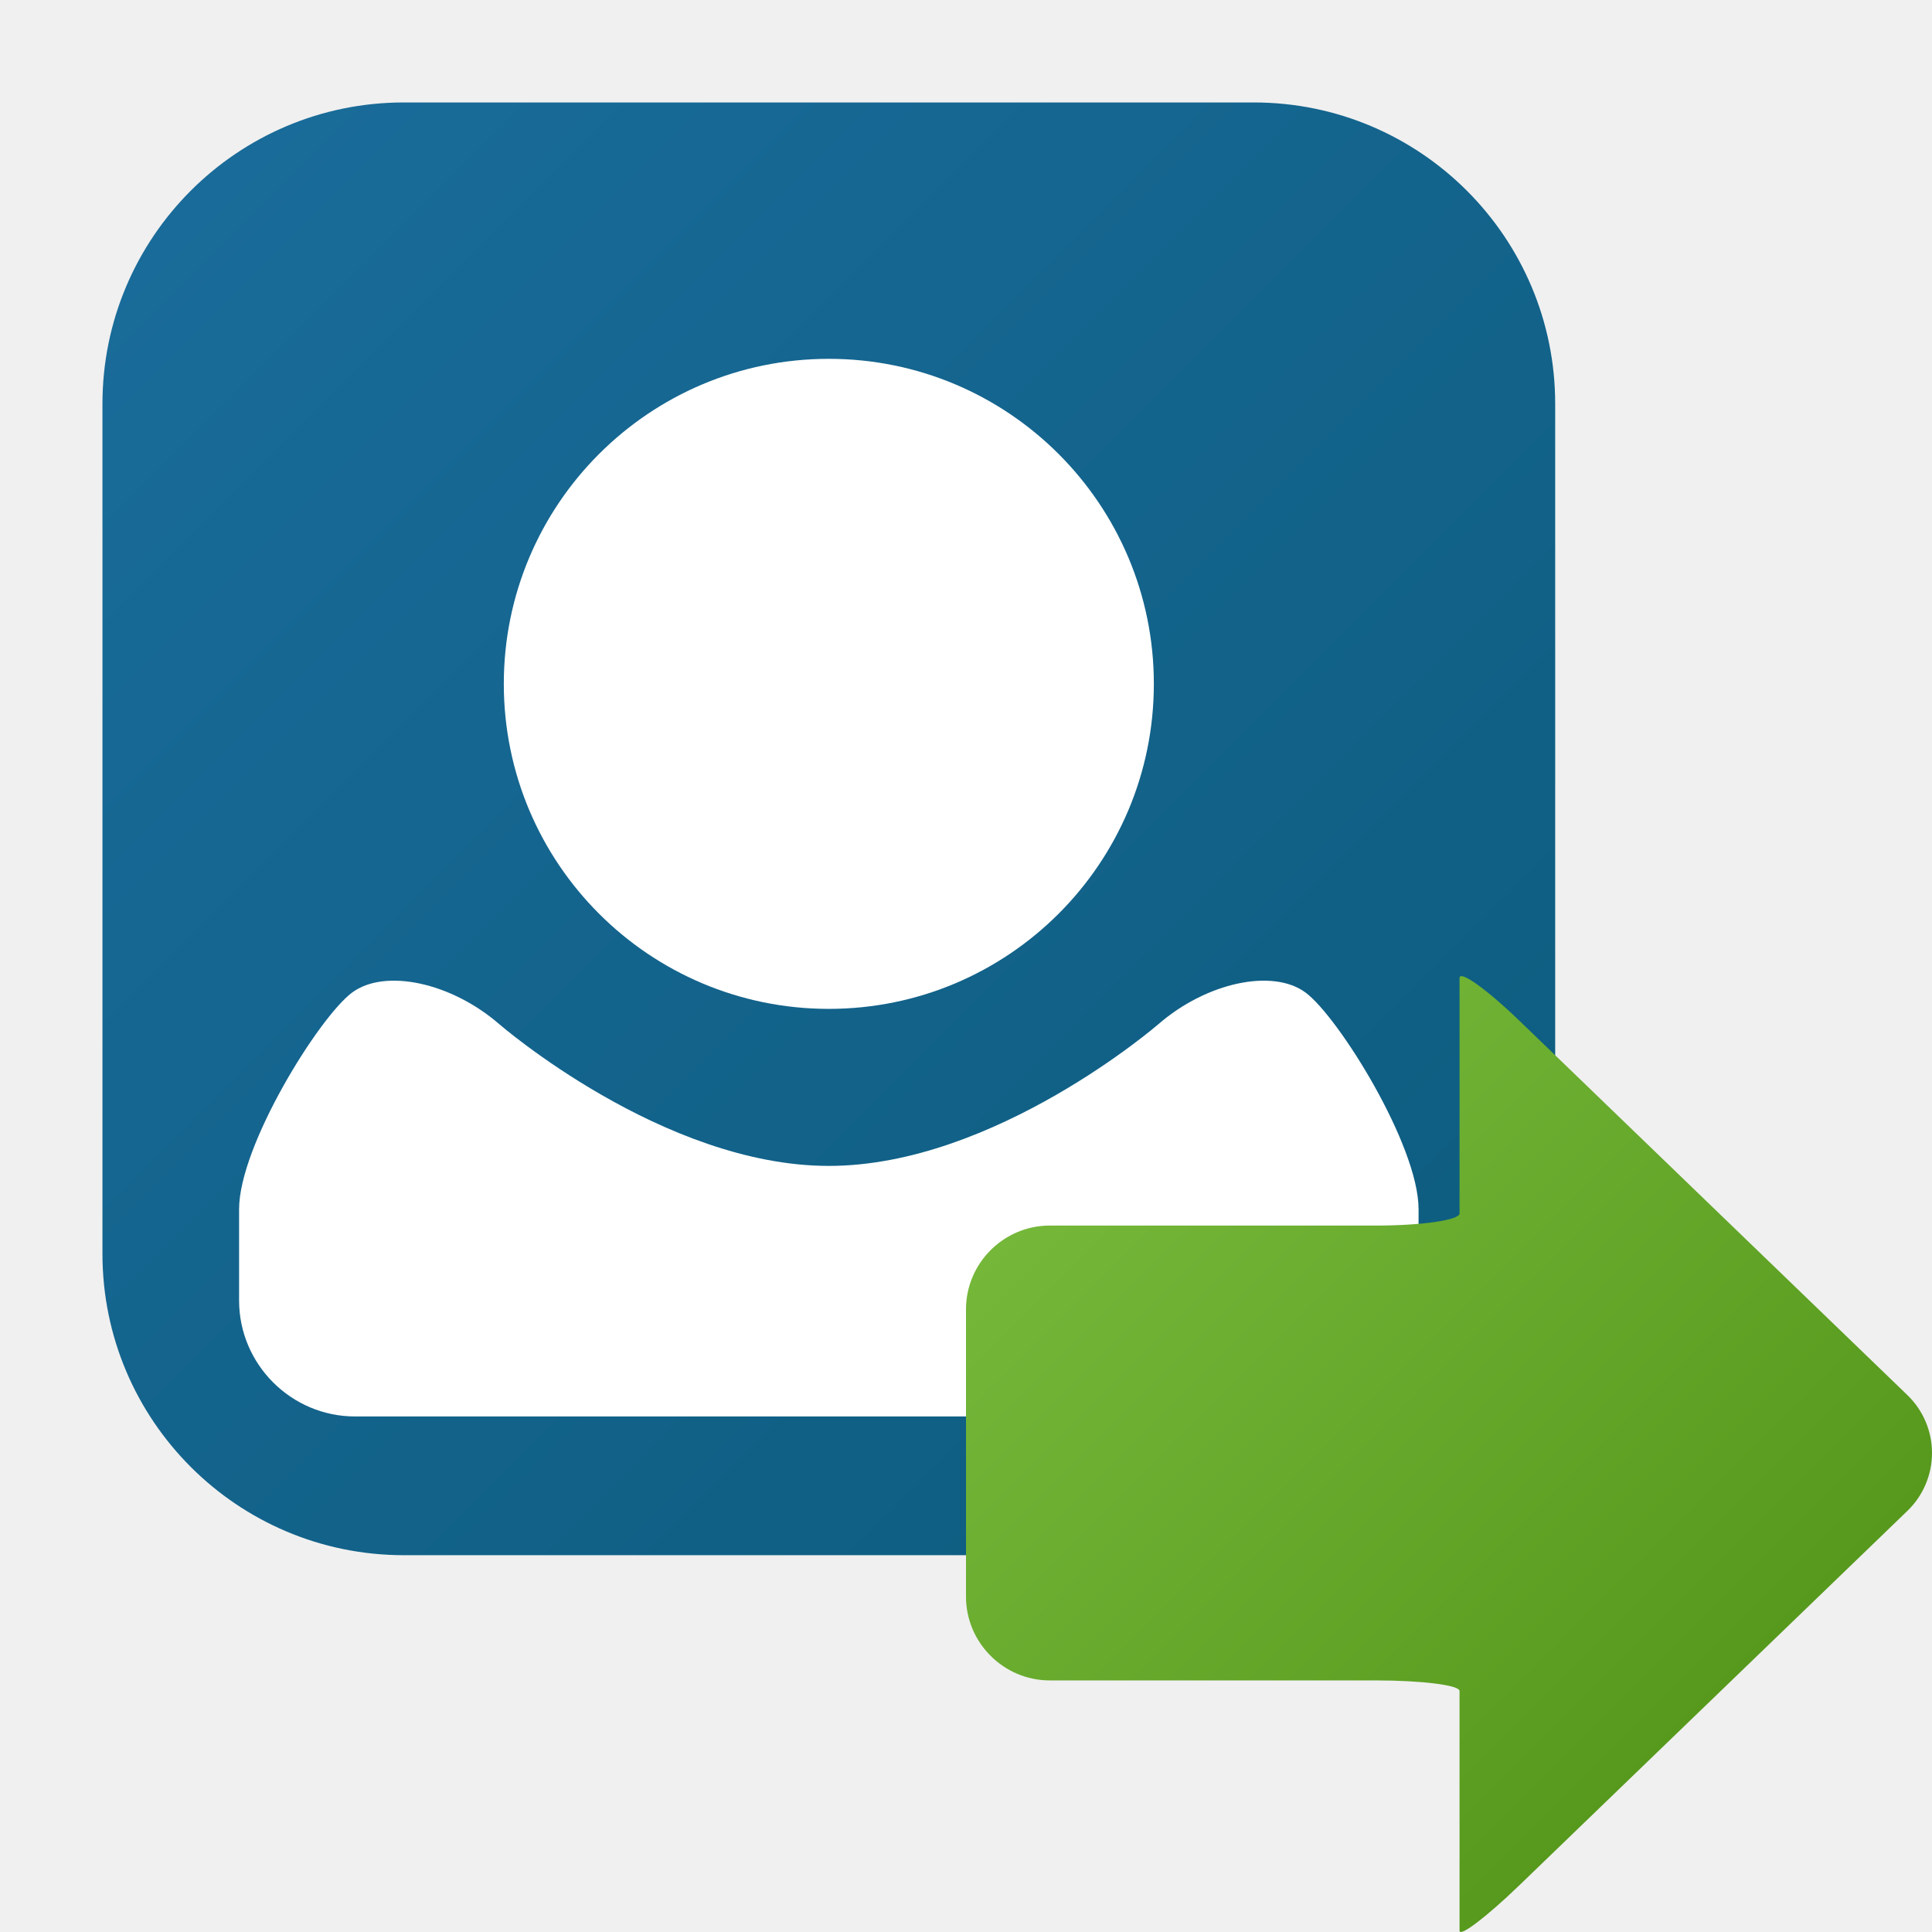
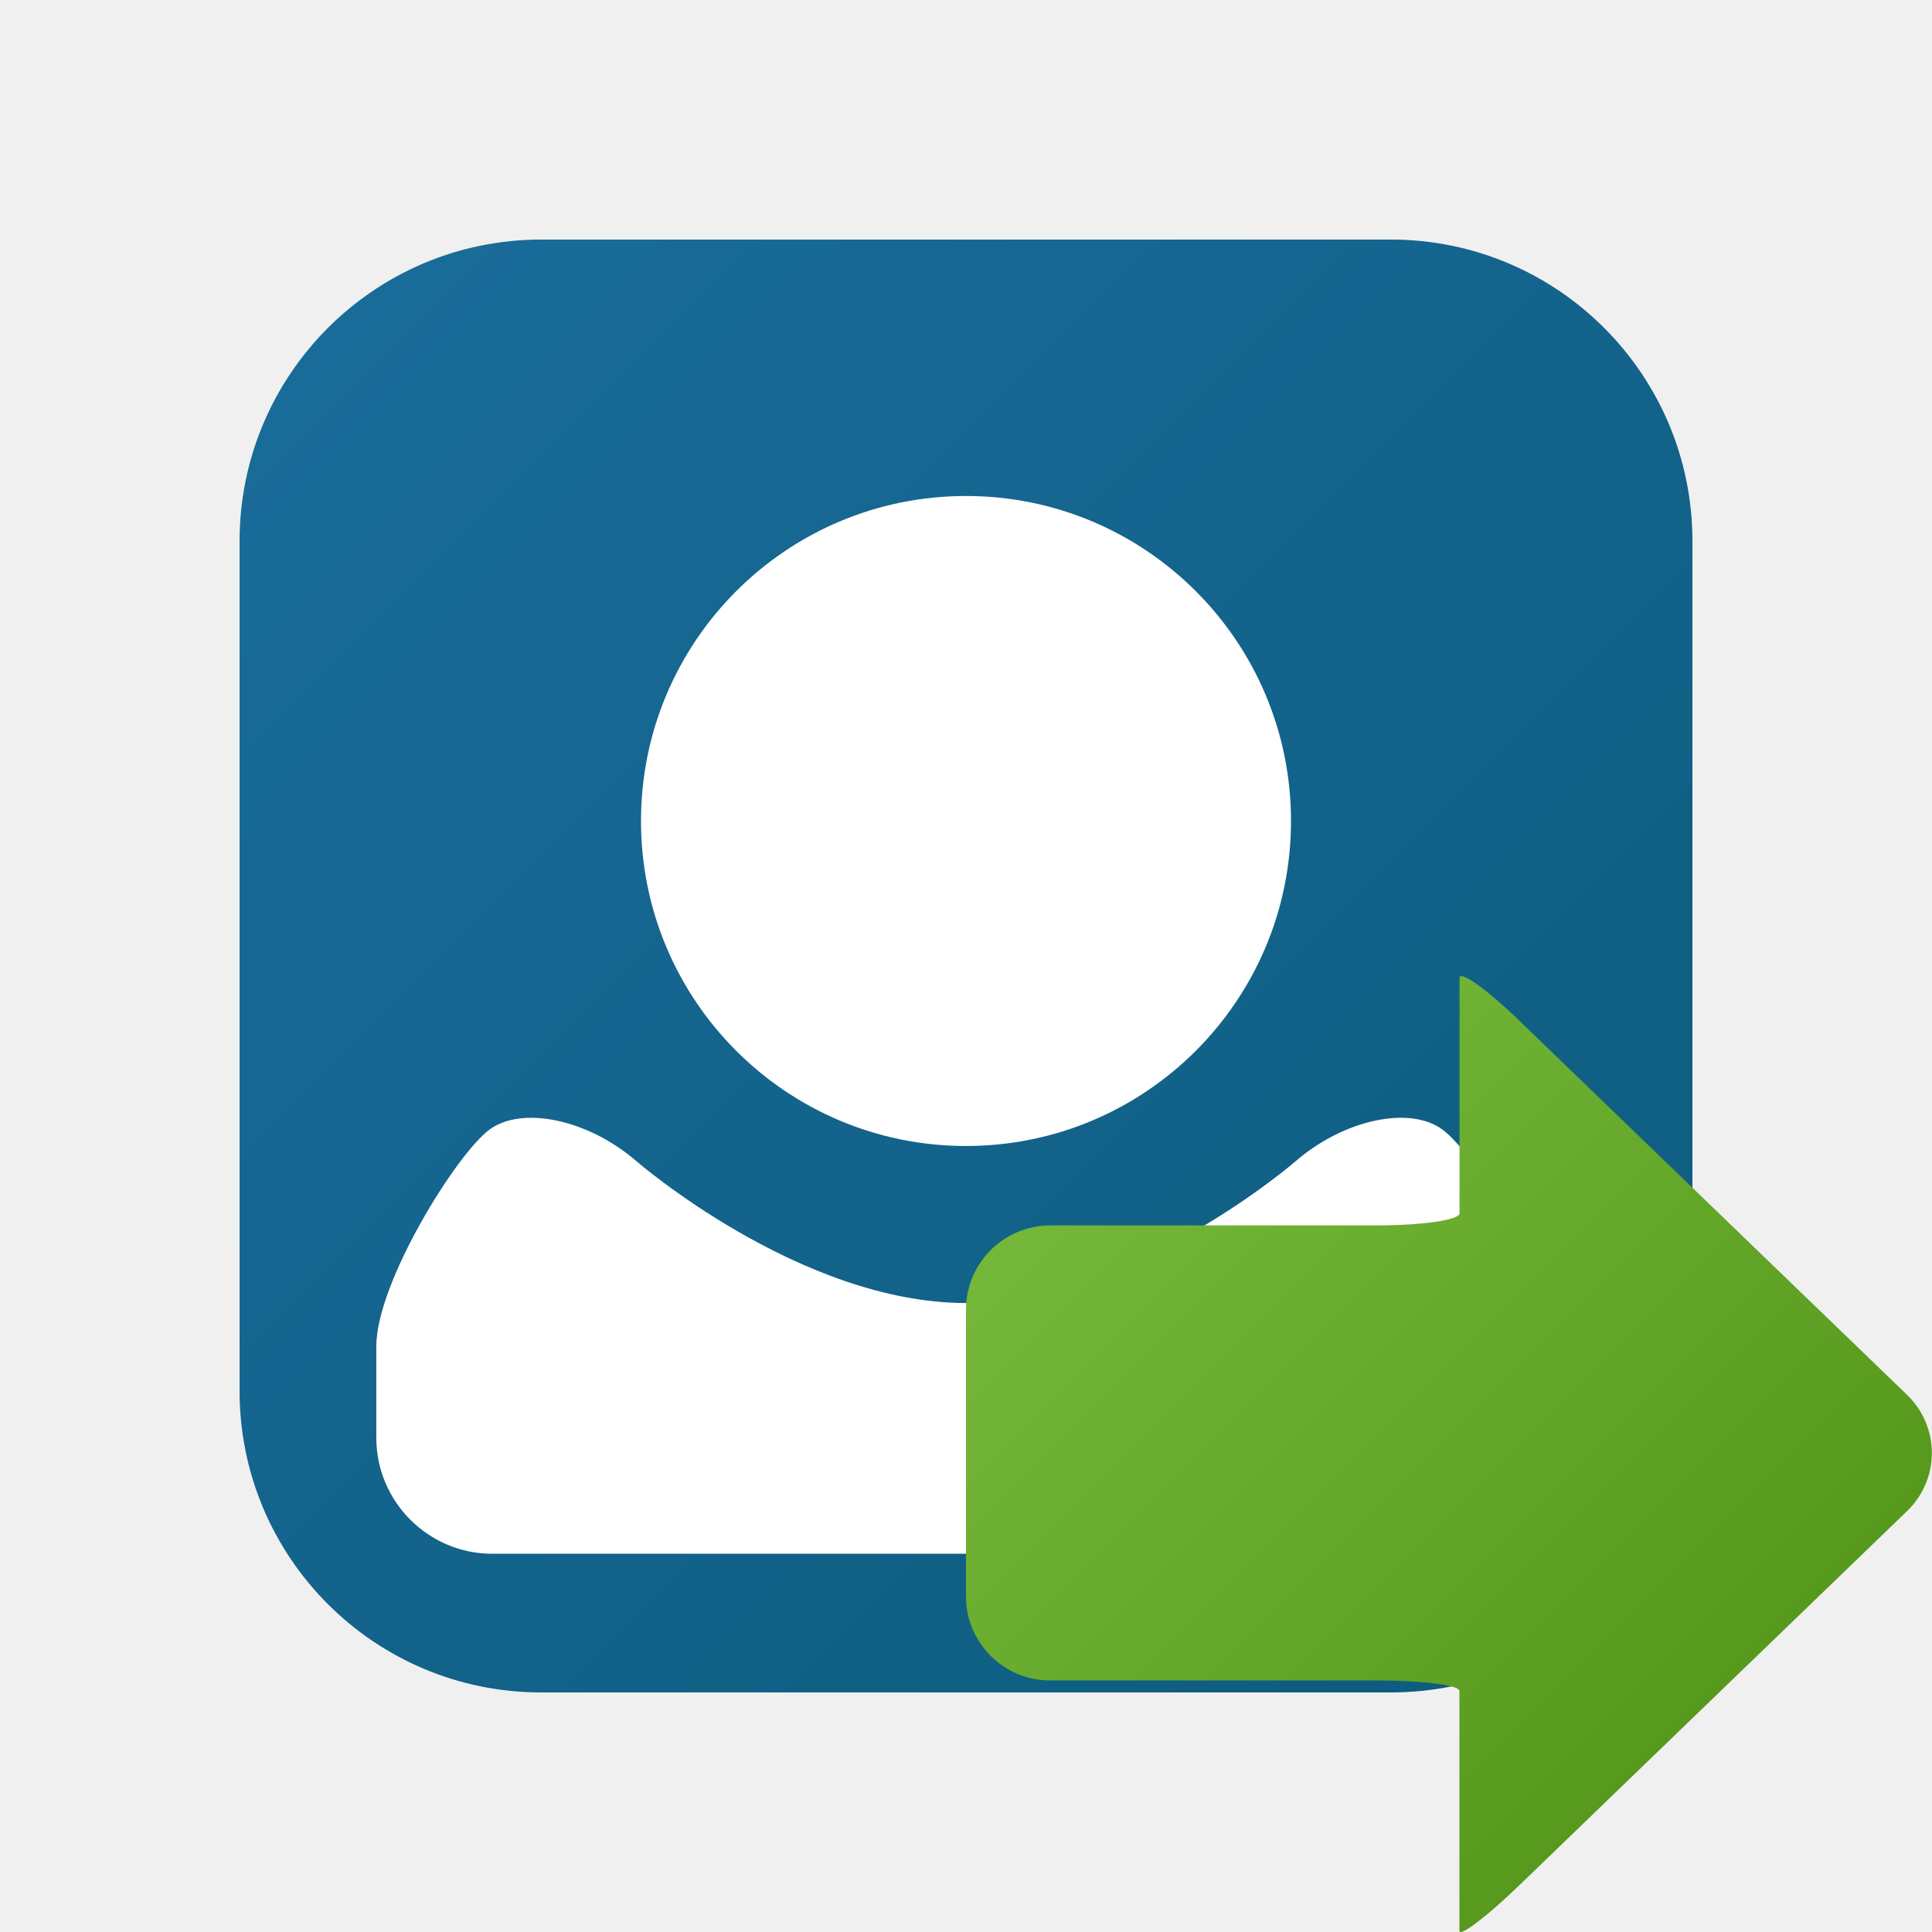
- <svg xmlns="http://www.w3.org/2000/svg" width="18" height="18" viewBox="0 0 500 500">
-   <linearGradient id="a" gradientUnits="userSpaceOnUse" x1="49.364" y1="49.364" x2="379.637" y2="379.637">
+ <svg xmlns="http://www.w3.org/2000/svg" width="16" height="16" viewBox="0 0 18 18">
+   <linearGradient id="a" gradientUnits="userSpaceOnUse" x1="7806.199" y1="-11123.197" x2="8136.481" y2="-11453.478" gradientTransform="matrix(.036 0 0 -.036 -277.968 -397.38)">
    <stop offset="0" stop-color="#196b99" />
    <stop offset="1" stop-color="#0d5c7f" />
  </linearGradient>
-   <path fill="url(#a)" d="M402.482 324.48c0 43.08-34.923 78.002-78 78.002H104.518c-43.08 0-78.002-34.923-78.002-78V104.518c0-43.08 34.922-78.002 78-78.002h219.964c43.078 0 78 34.922 78 78v219.963z" />
-   <circle fill="#FFF" cx="214.5" cy="176.981" r="84.115" />
-   <path fill="#FFF" d="M337.91 256.897c-8.492-6.324-25.64-2.657-38.108 8.15 0 0-42.327 36.688-85.302 36.688-42.974 0-85.3-36.688-85.3-36.688-12.47-10.808-29.618-14.475-38.11-8.15S61.876 296.44 61.876 312.94v23.638c0 16.5 13.5 30 30 30h245.248c16.5 0 30-13.5 30-30v-23.64c0-16.5-20.722-49.716-29.214-56.04z" />
-   <linearGradient id="b" gradientUnits="userSpaceOnUse" x1="280.065" y1="299.849" x2="432.436" y2="452.221">
+   <path fill="url(#a)" d="M15.768 12.96a2.808 2.808 0 0 1-2.808 2.808H5.041a2.809 2.809 0 0 1-2.809-2.808V5.041a2.81 2.81 0 0 1 2.809-2.809h7.919a2.809 2.809 0 0 1 2.808 2.809v7.919z" />
+   <circle fill="#FFF" cx="9" cy="7.649" r="3.028" />
+   <path fill="#FFF" d="M13.442 10.526c-.305-.228-.922-.096-1.371.293 0 0-1.524 1.321-3.071 1.321s-3.07-1.321-3.07-1.321c-.449-.389-1.066-.521-1.372-.293s-1.052 1.424-1.052 2.018v.852c0 .594.485 1.08 1.08 1.08h8.829c.594 0 1.08-.486 1.08-1.08v-.852c0-.594-.746-1.79-1.053-2.018z" />
+   <linearGradient id="b" gradientUnits="userSpaceOnUse" x1="8001.407" y1="-11338.185" x2="8153.773" y2="-11490.552" gradientTransform="matrix(.036 0 0 -.036 -277.968 -397.38)">
    <stop offset="0" stop-color="#74b739" />
    <stop offset="1" stop-color="#56991c" />
  </linearGradient>
-   <path fill="url(#b)" d="M377.73 253.123v60.902c0 1.733-9.754 3.15-21.678 3.15h-84.375c-11.922 0-21.678 9.754-21.678 21.676v74.363c0 11.922 9.755 21.677 21.677 21.677h84.375c11.924 0 21.678 1.227 21.678 2.73v62.045c0 1.75 7.02-3.594 15.602-11.873l100.232-96.71a20.82 20.82 0 0 0 0-30.103l-100.232-96.71c-8.58-8.276-15.602-13.293-15.602-11.147z" />
+   <path fill="url(#b)" d="M13.598 9.112v2.192c0 .063-.351.113-.779.113H9.78a.785.785 0 0 0-.78.782v2.677c0 .429.351.78.78.78h3.038c.429 0 .779.044.779.098v2.234c0 .063.254-.13.563-.428l3.607-3.481a.75.75 0 0 0 0-1.084L14.16 9.514c-.308-.298-.562-.479-.562-.402z" />
</svg>
